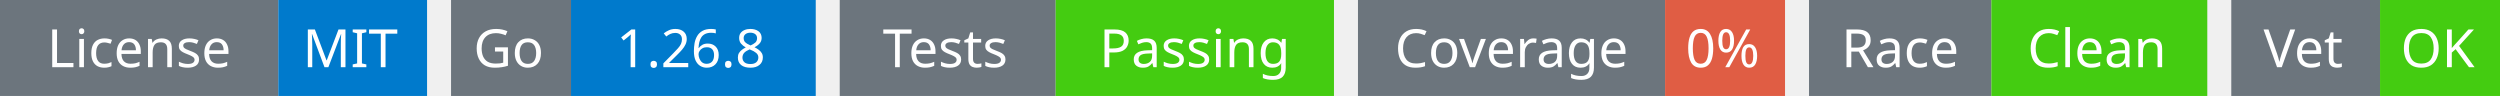
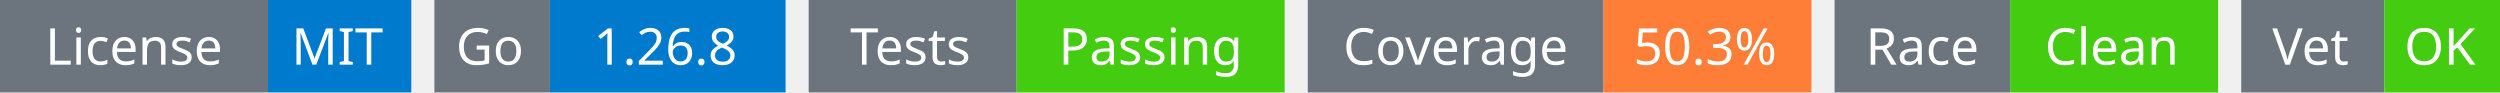
- <svg xmlns="http://www.w3.org/2000/svg" width="521" height="20" viewBox="0 0 521 20">
+ <svg xmlns="http://www.w3.org/2000/svg" width="541" height="20" viewBox="0 0 541 20">
  <g transform="translate(0, 0)">
    <rect x="0" y="0" width="58" height="20" fill="#6c757d" />
    <rect x="58" y="0" width="31" height="20" fill="#007acc" />
    <text x="29" y="14" text-anchor="middle" font-family="sans-serif" font-size="11" fill="white">License</text>
    <text x="73" y="14" text-anchor="middle" font-family="sans-serif" font-size="11" fill="white">MIT</text>
  </g>
  <g transform="translate(94, 0)">
    <rect x="0" y="0" width="25" height="20" fill="#6c757d" />
    <rect x="25" y="0" width="51" height="20" fill="#007acc" />
    <text x="12" y="14" text-anchor="middle" font-family="sans-serif" font-size="11" fill="white">Go</text>
    <text x="50" y="14" text-anchor="middle" font-family="sans-serif" font-size="11" fill="white">1.26.8</text>
  </g>
  <g transform="translate(175, 0)">
    <rect x="0" y="0" width="45" height="20" fill="#6c757d" />
    <rect x="45" y="0" width="58" height="20" fill="#4c1" />
    <text x="22" y="14" text-anchor="middle" font-family="sans-serif" font-size="11" fill="white">Tests</text>
    <text x="74" y="14" text-anchor="middle" font-family="sans-serif" font-size="11" fill="white">Passing</text>
  </g>
  <g transform="translate(283, 0)">
    <rect x="0" y="0" width="64" height="20" fill="#6c757d" />
-     <rect x="64" y="0" width="25" height="20" fill="#e05d44" />
+     <rect x="64" y="0" width="45" height="20" fill="#fe7d37" />
    <text x="32" y="14" text-anchor="middle" font-family="sans-serif" font-size="11" fill="white">Coverage</text>
-     <text x="76" y="14" text-anchor="middle" font-family="sans-serif" font-size="11" fill="white">0%</text>
+     <text x="86" y="14" text-anchor="middle" font-family="sans-serif" font-size="11" fill="white">50.3%</text>
  </g>
-   <g transform="translate(377, 0)">
+   <g transform="translate(397, 0)">
    <rect x="0" y="0" width="38" height="20" fill="#6c757d" />
    <rect x="38" y="0" width="45" height="20" fill="#4c1" />
    <text x="19" y="14" text-anchor="middle" font-family="sans-serif" font-size="11" fill="white">Race</text>
    <text x="60" y="14" text-anchor="middle" font-family="sans-serif" font-size="11" fill="white">Clean</text>
  </g>
-   <g transform="translate(465, 0)">
+   <g transform="translate(485, 0)">
    <rect x="0" y="0" width="31" height="20" fill="#6c757d" />
    <rect x="31" y="0" width="25" height="20" fill="#4c1" />
    <text x="15" y="14" text-anchor="middle" font-family="sans-serif" font-size="11" fill="white">Vet</text>
    <text x="43" y="14" text-anchor="middle" font-family="sans-serif" font-size="11" fill="white">OK</text>
  </g>
</svg>
